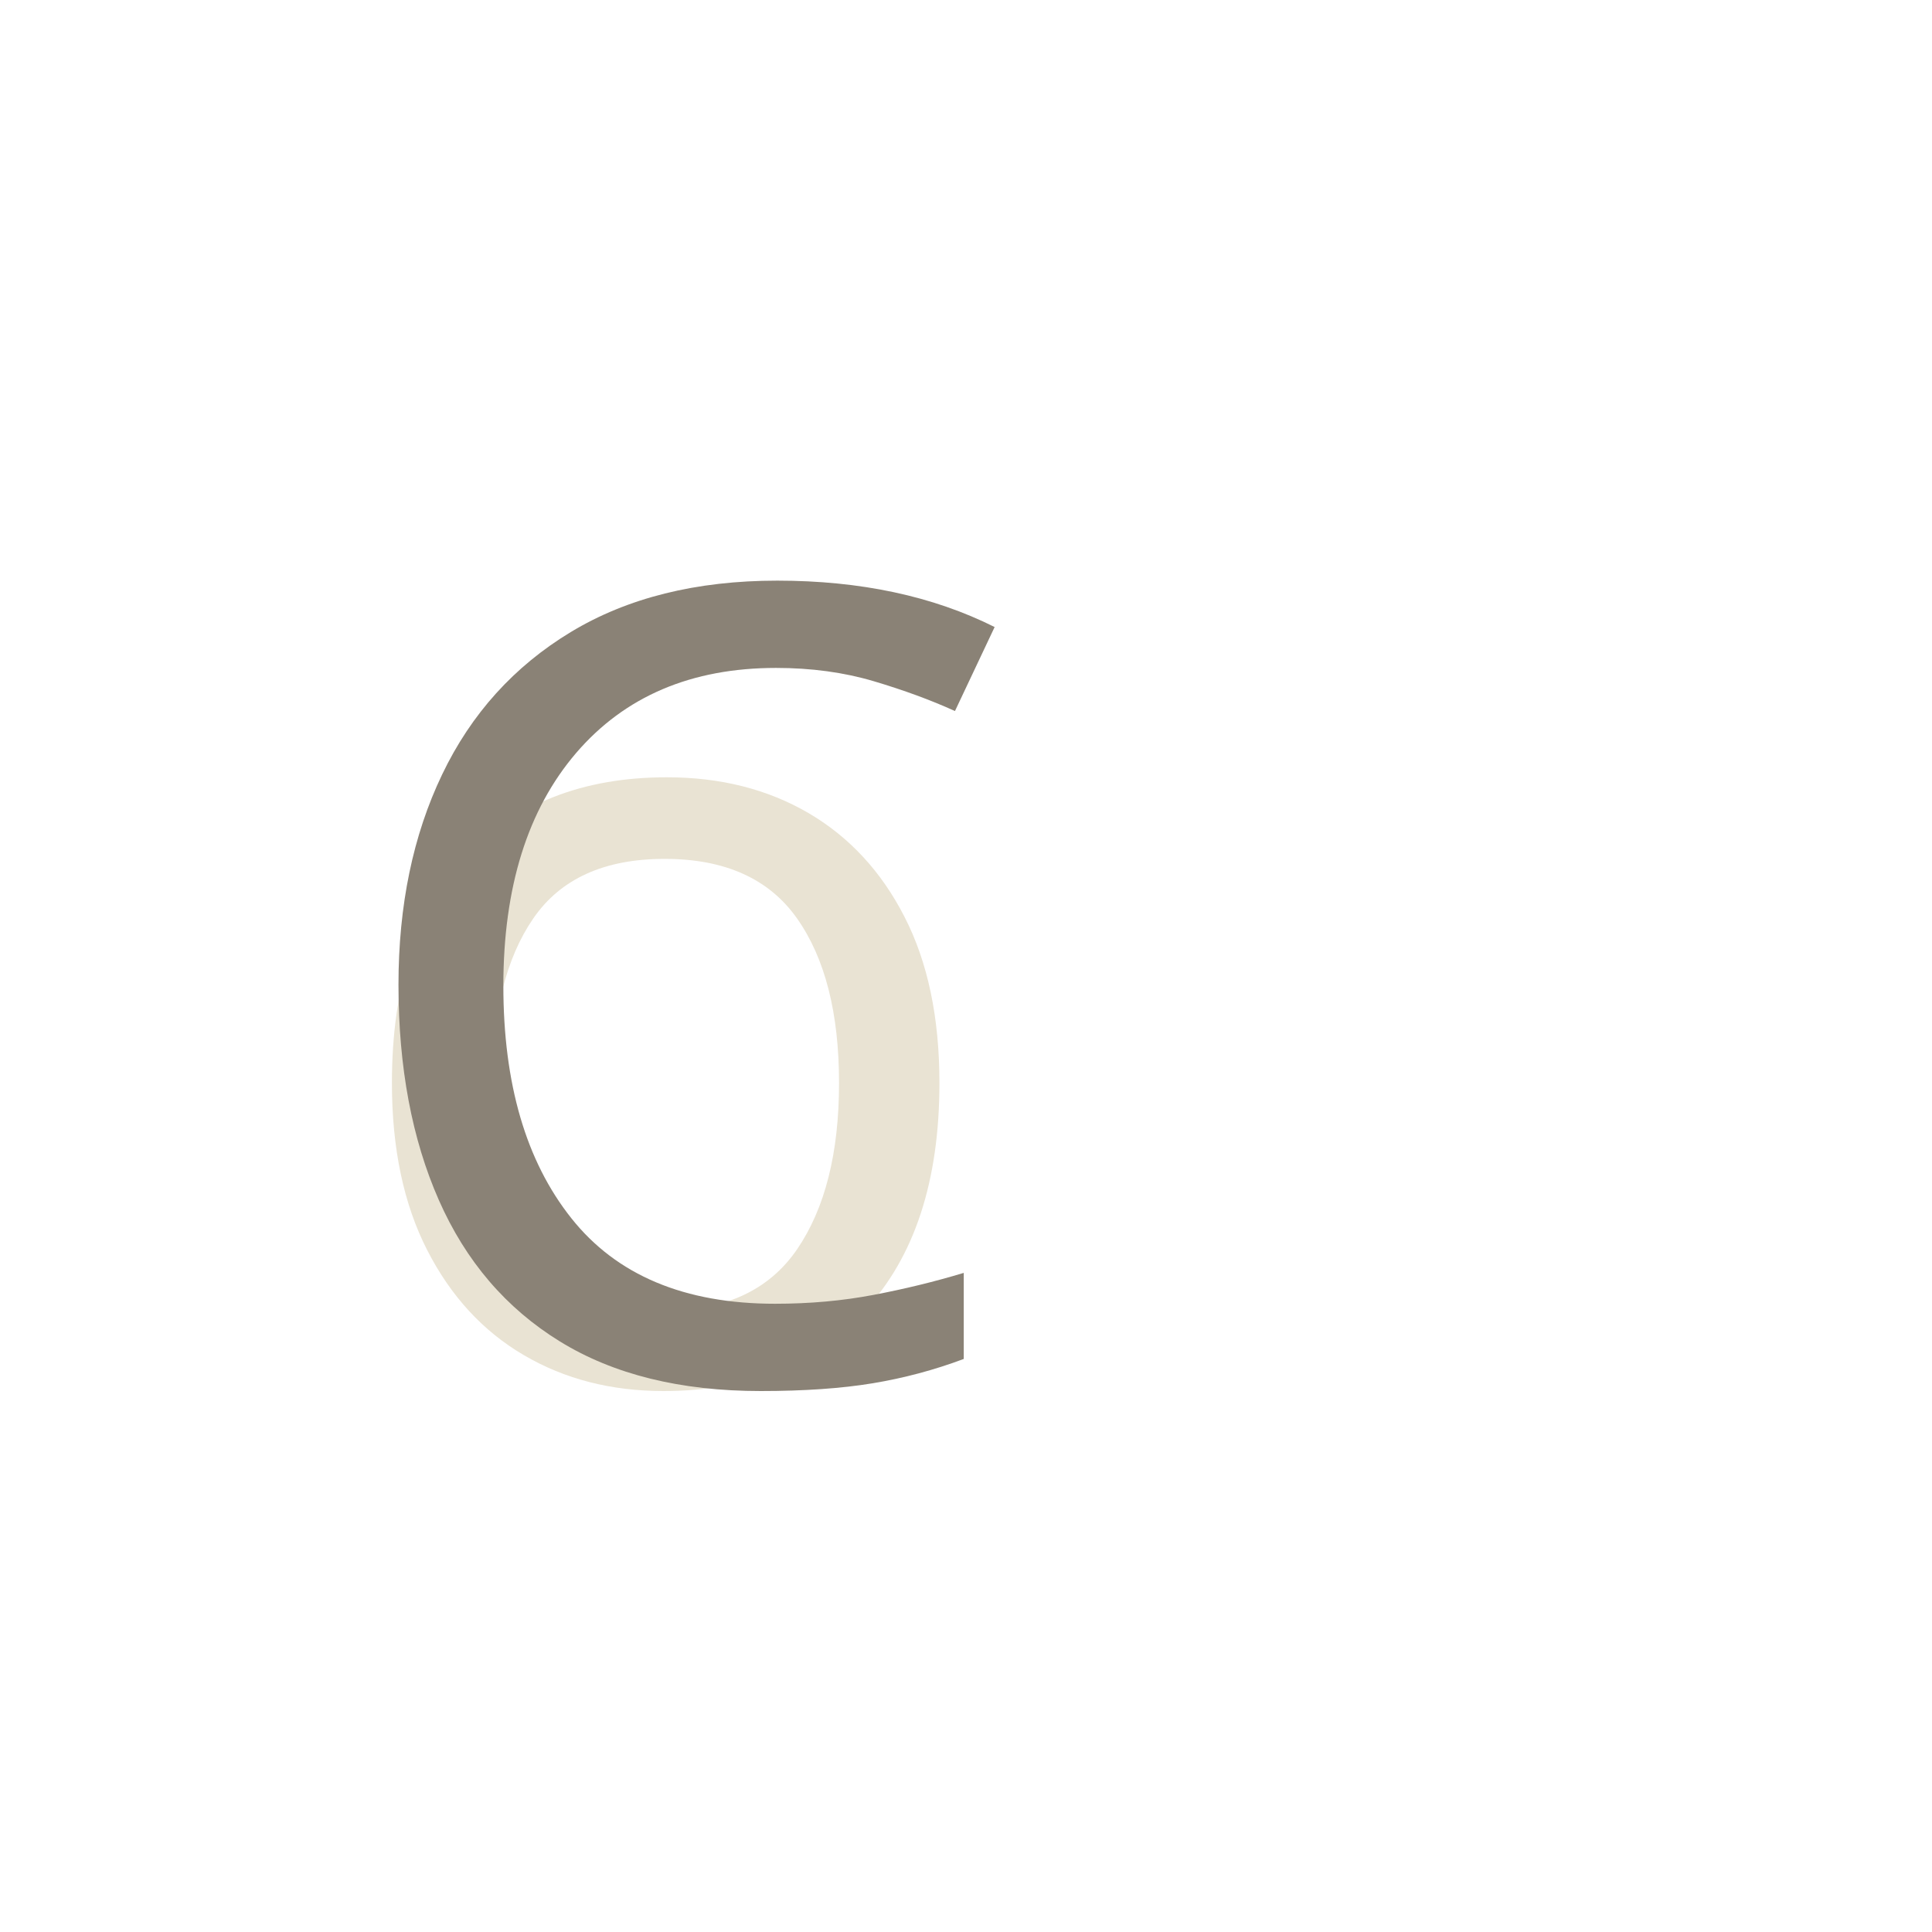
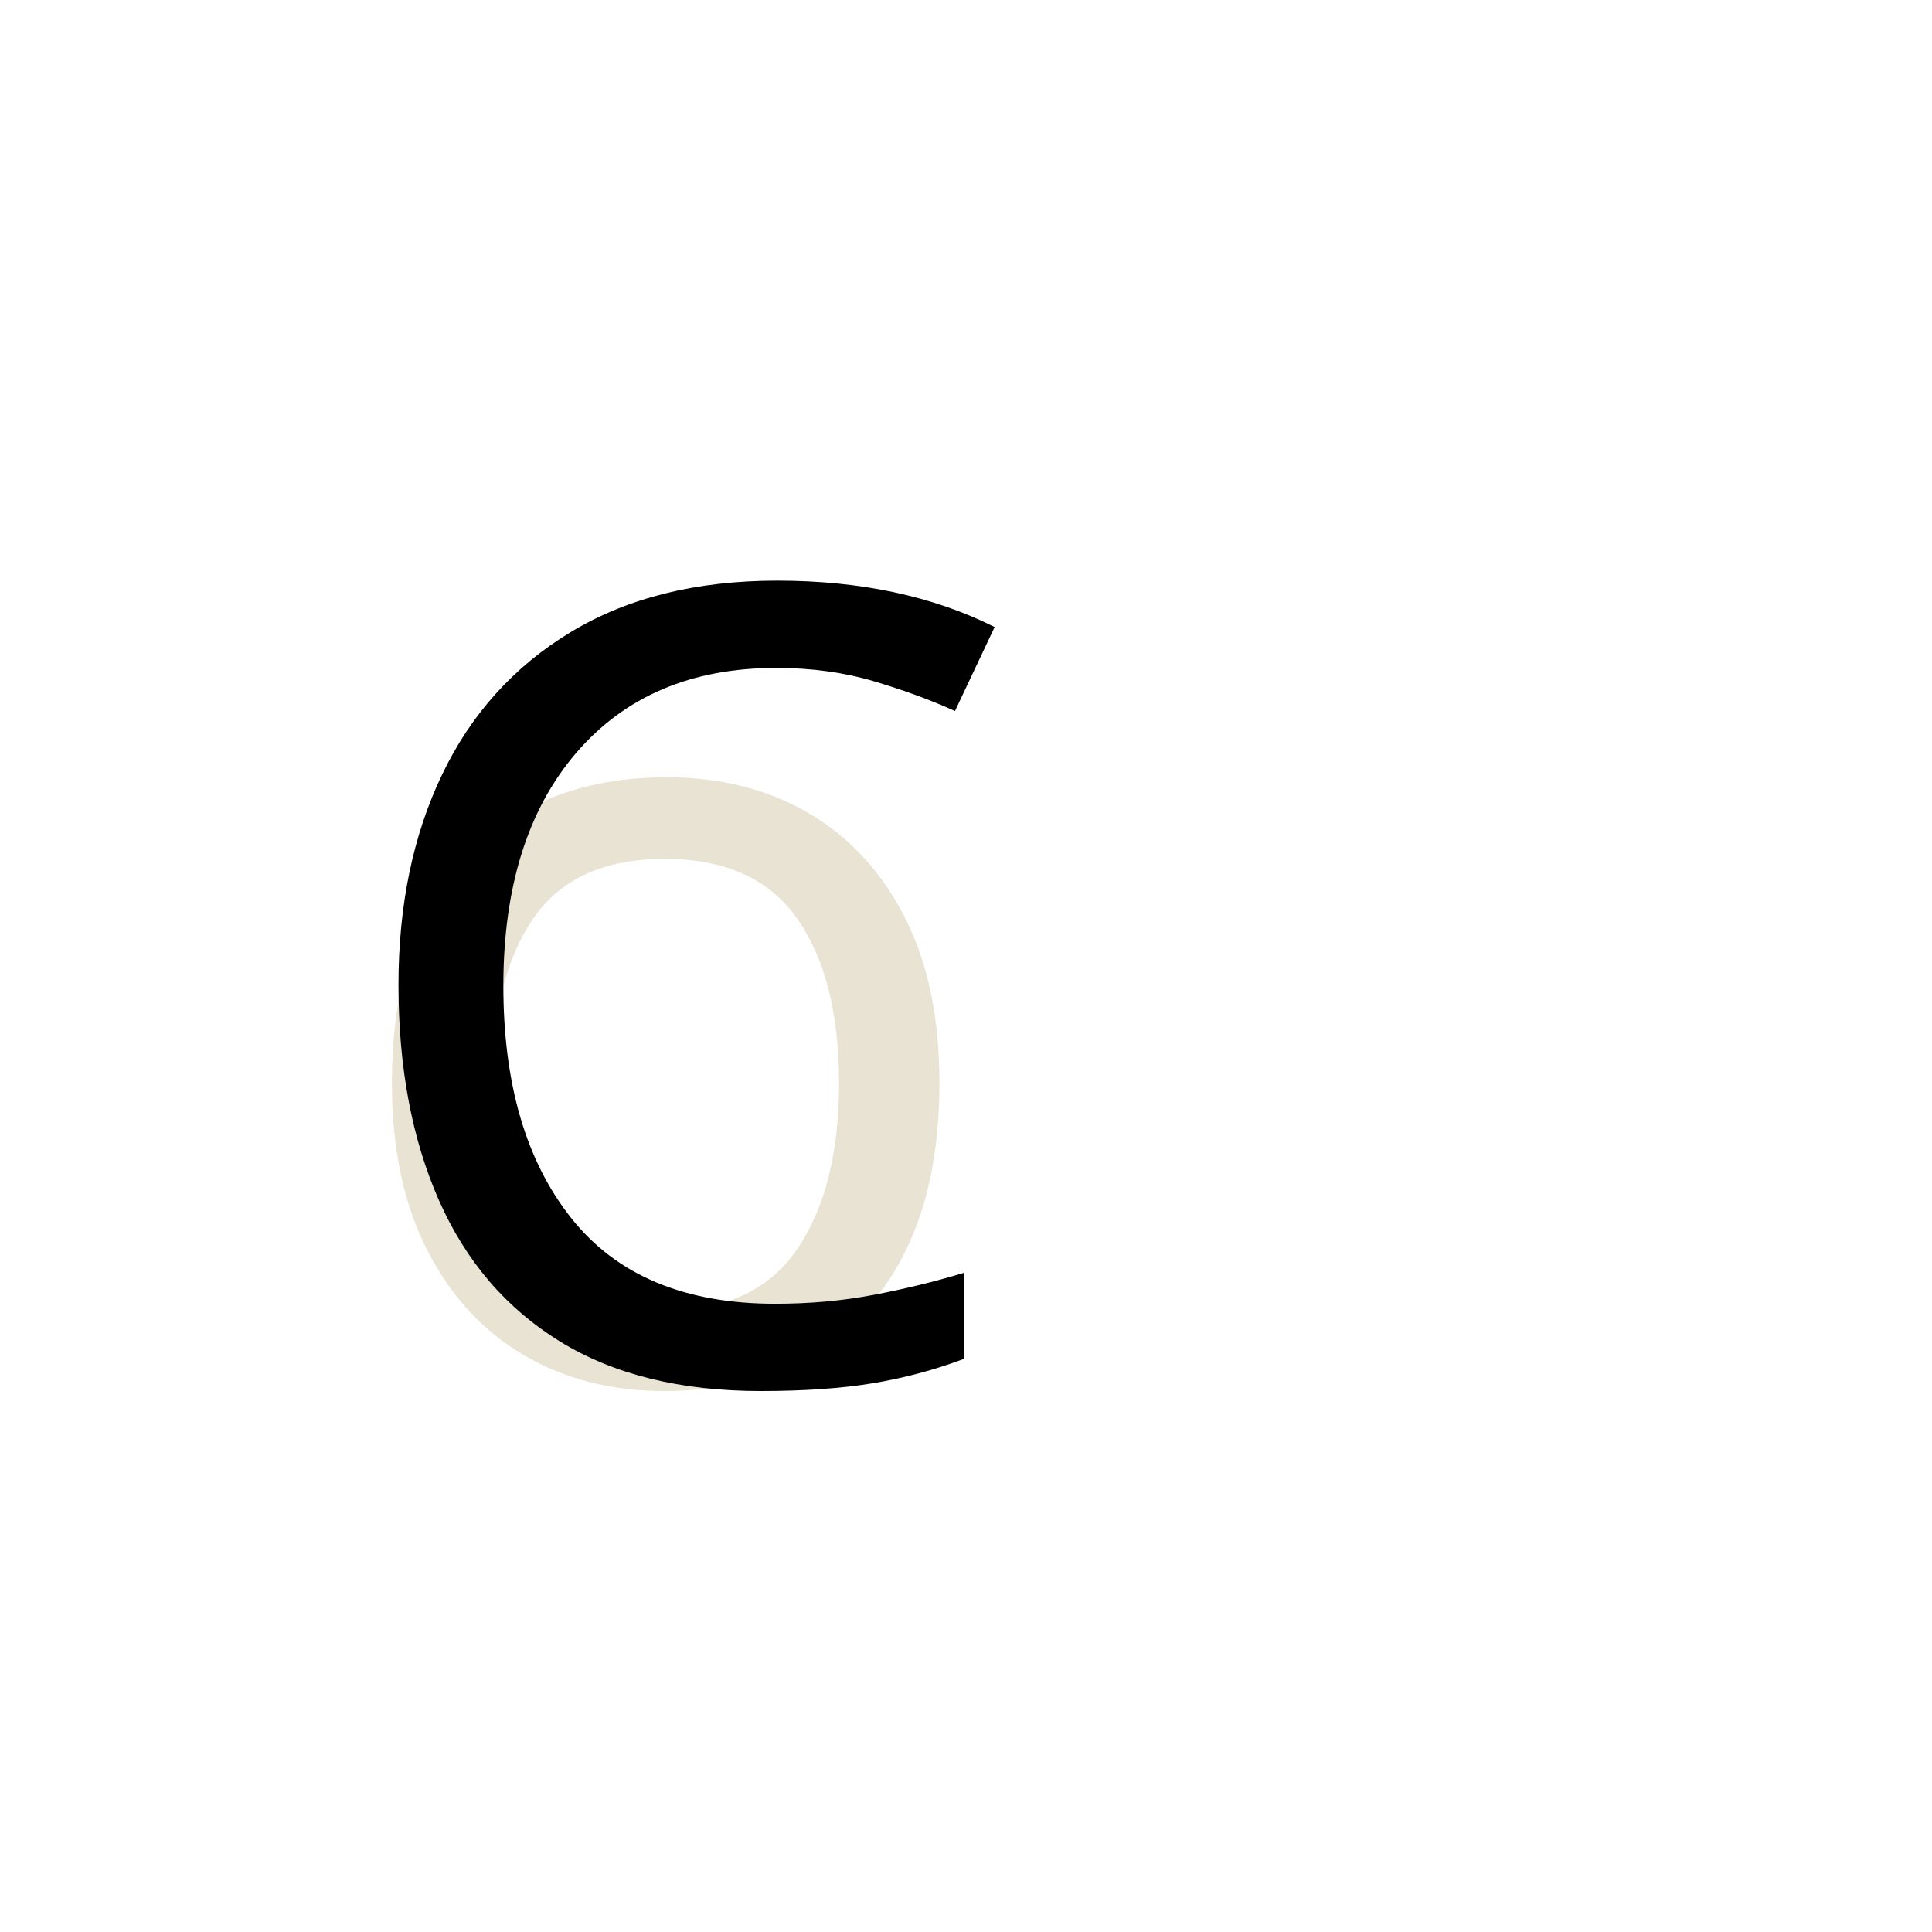
<svg xmlns="http://www.w3.org/2000/svg" viewBox="-30 -125 175 175">
  <text x="0" y="0" font-family="EssentiarumTCG" font-size="100" fill="#E9E3D3">o</text>
-   <text x="0" y="0" font-family="EssentiarumTCG" font-size="100" fill="#8a8276">C</text>
+   <text x="0" y="0" font-family="EssentiarumTCG" font-size="100" fill="#000">C</text>
</svg>
